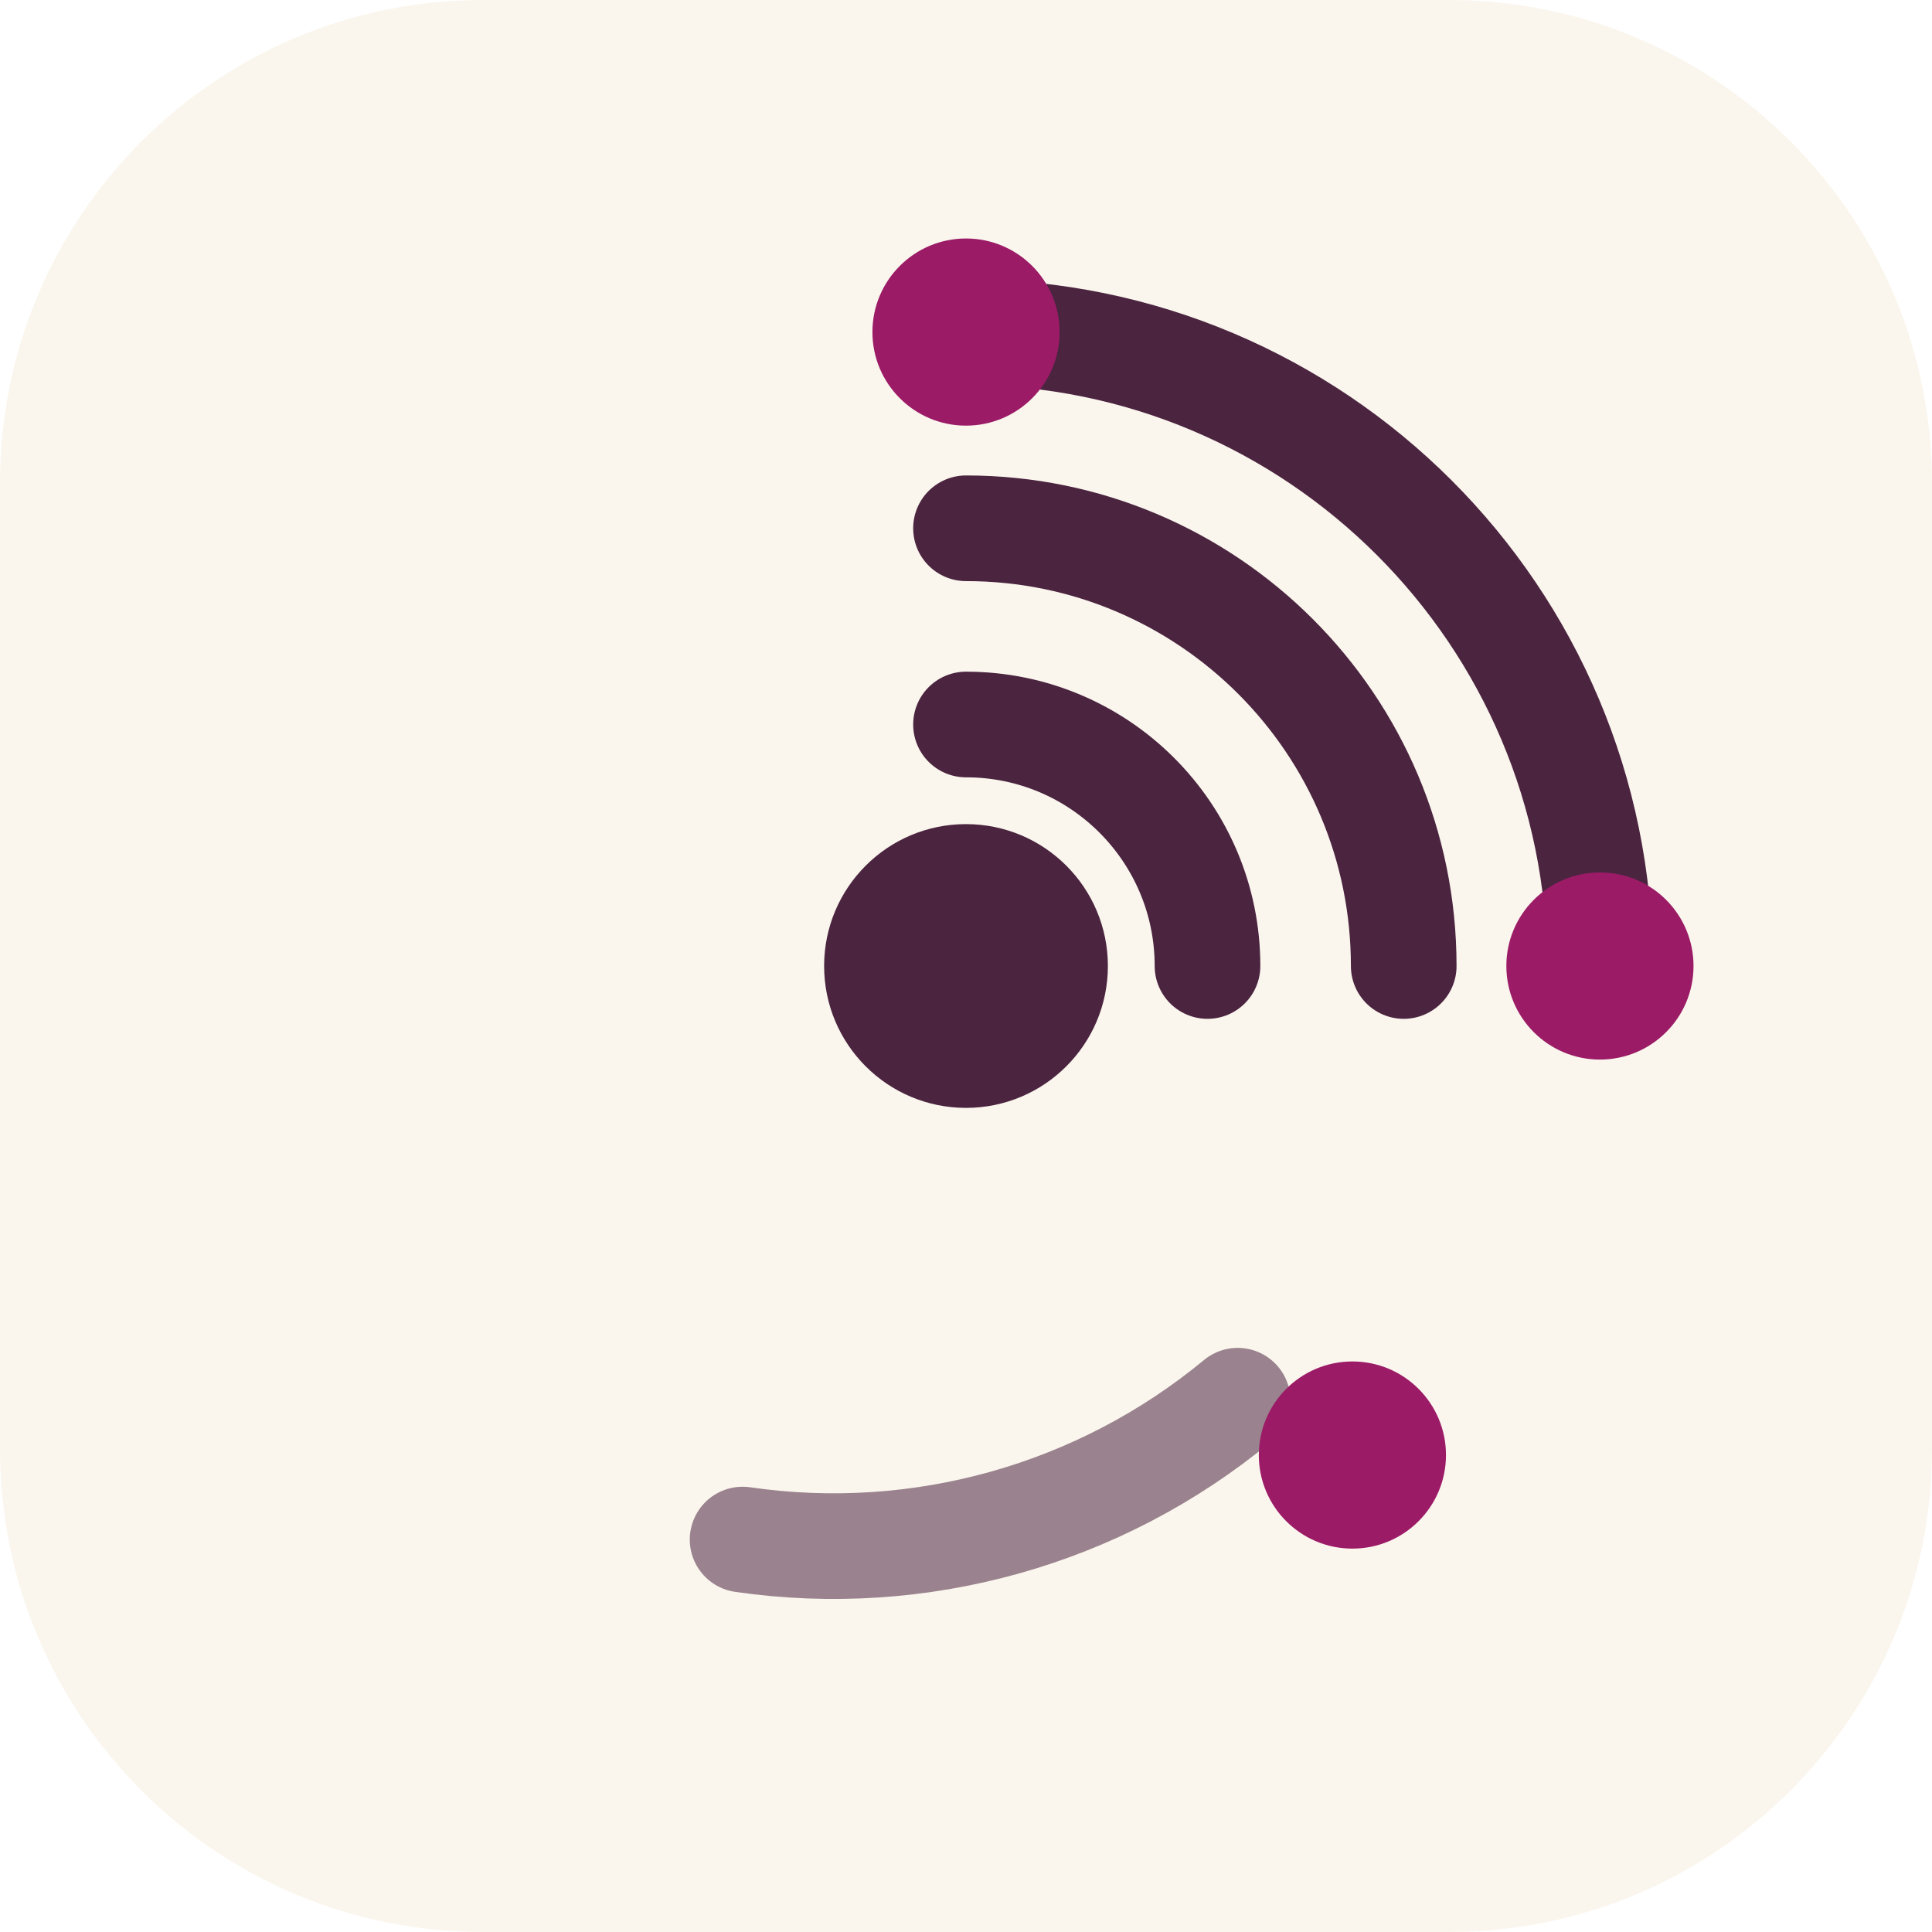
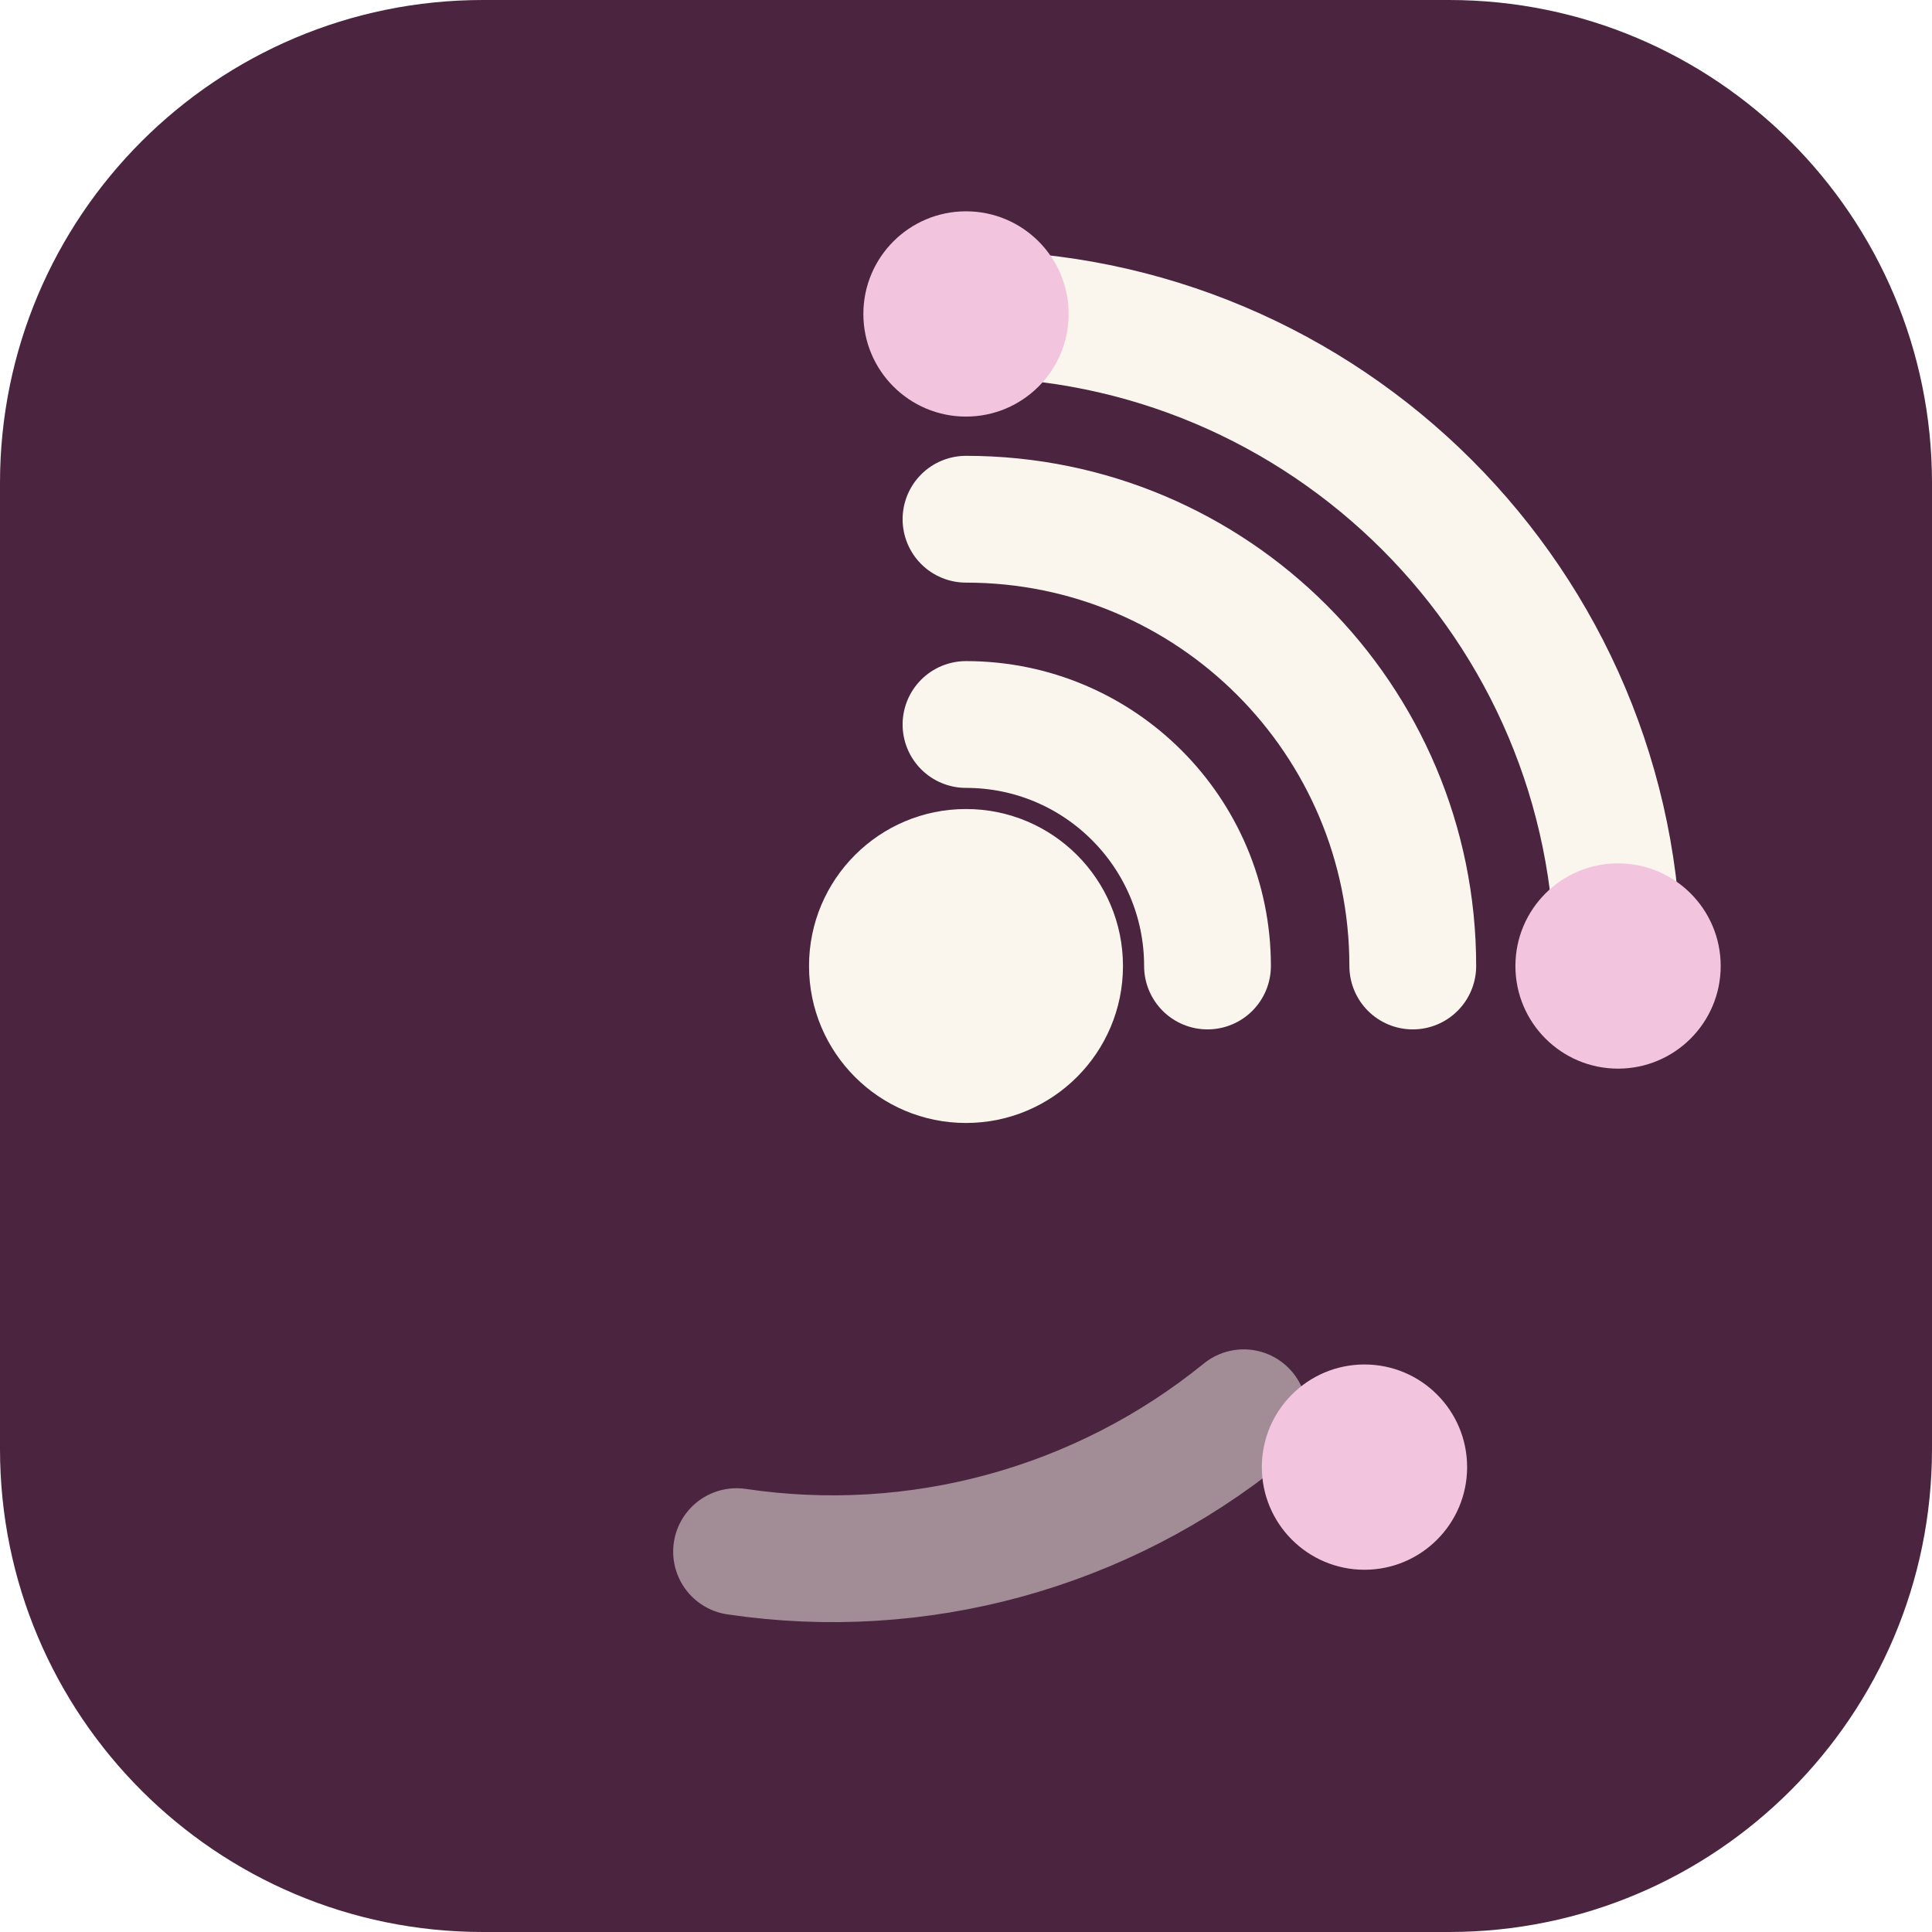
- <svg xmlns="http://www.w3.org/2000/svg" viewBox="0 0 32 32">
-   <rect width="32" height="32" rx="8" fill="#faf6ed" />
-   <path d="M16 5.5a10.5 10.5 0 0 1 10.5 10.5" fill="none" stroke="#4b2440" stroke-width="1.75" stroke-linecap="round" />
-   <path d="M16 8.75a7.25 7.25 0 0 1 7.25 7.25" fill="none" stroke="#4b2440" stroke-width="1.75" stroke-linecap="round" />
-   <path d="M16 12a4 4 0 0 1 4 4" fill="none" stroke="#4b2440" stroke-width="1.75" stroke-linecap="round" />
-   <path d="M20.5 23.2a10.5 10.5 0 0 1-8.2 2.3" fill="none" stroke="#4b2440" stroke-width="1.75" stroke-linecap="round" opacity=".55" />
-   <circle cx="16" cy="5.5" r="1.55" fill="#9b1b67" />
-   <circle cx="26.5" cy="16" r="1.55" fill="#9b1b67" />
-   <circle cx="22.4" cy="24.1" r="1.55" fill="#9b1b67" />
-   <circle cx="16" cy="16" r="2.35" fill="#4b2440" />
+ <svg xmlns="http://www.w3.org/2000/svg" viewBox="0 0 32 32" role="img" aria-label="Watchfront">
+   <rect width="32" height="32" rx="8" fill="#4b2440" />
+   <path d="M16 5.2a10.8 10.8 0 0 1 10.8 10.8" fill="none" stroke="#faf6ed" stroke-width="2.1" stroke-linecap="round" />
+   <path d="M16 8.6a7.4 7.4 0 0 1 7.4 7.4" fill="none" stroke="#faf6ed" stroke-width="2.1" stroke-linecap="round" />
+   <path d="M16 12a4 4 0 0 1 4 4" fill="none" stroke="#faf6ed" stroke-width="2.1" stroke-linecap="round" />
+   <path d="M20.6 23.4a10.8 10.8 0 0 1-8.4 2.3" fill="none" stroke="#faf6ed" stroke-width="2.1" stroke-linecap="round" opacity=".5" />
+   <circle cx="16" cy="5.2" r="1.7" fill="#f3c4de" />
+   <circle cx="26.8" cy="16" r="1.7" fill="#f3c4de" />
+   <circle cx="22.6" cy="24.3" r="1.7" fill="#f3c4de" />
+   <circle cx="16" cy="16" r="2.6" fill="#faf6ed" />
</svg>
